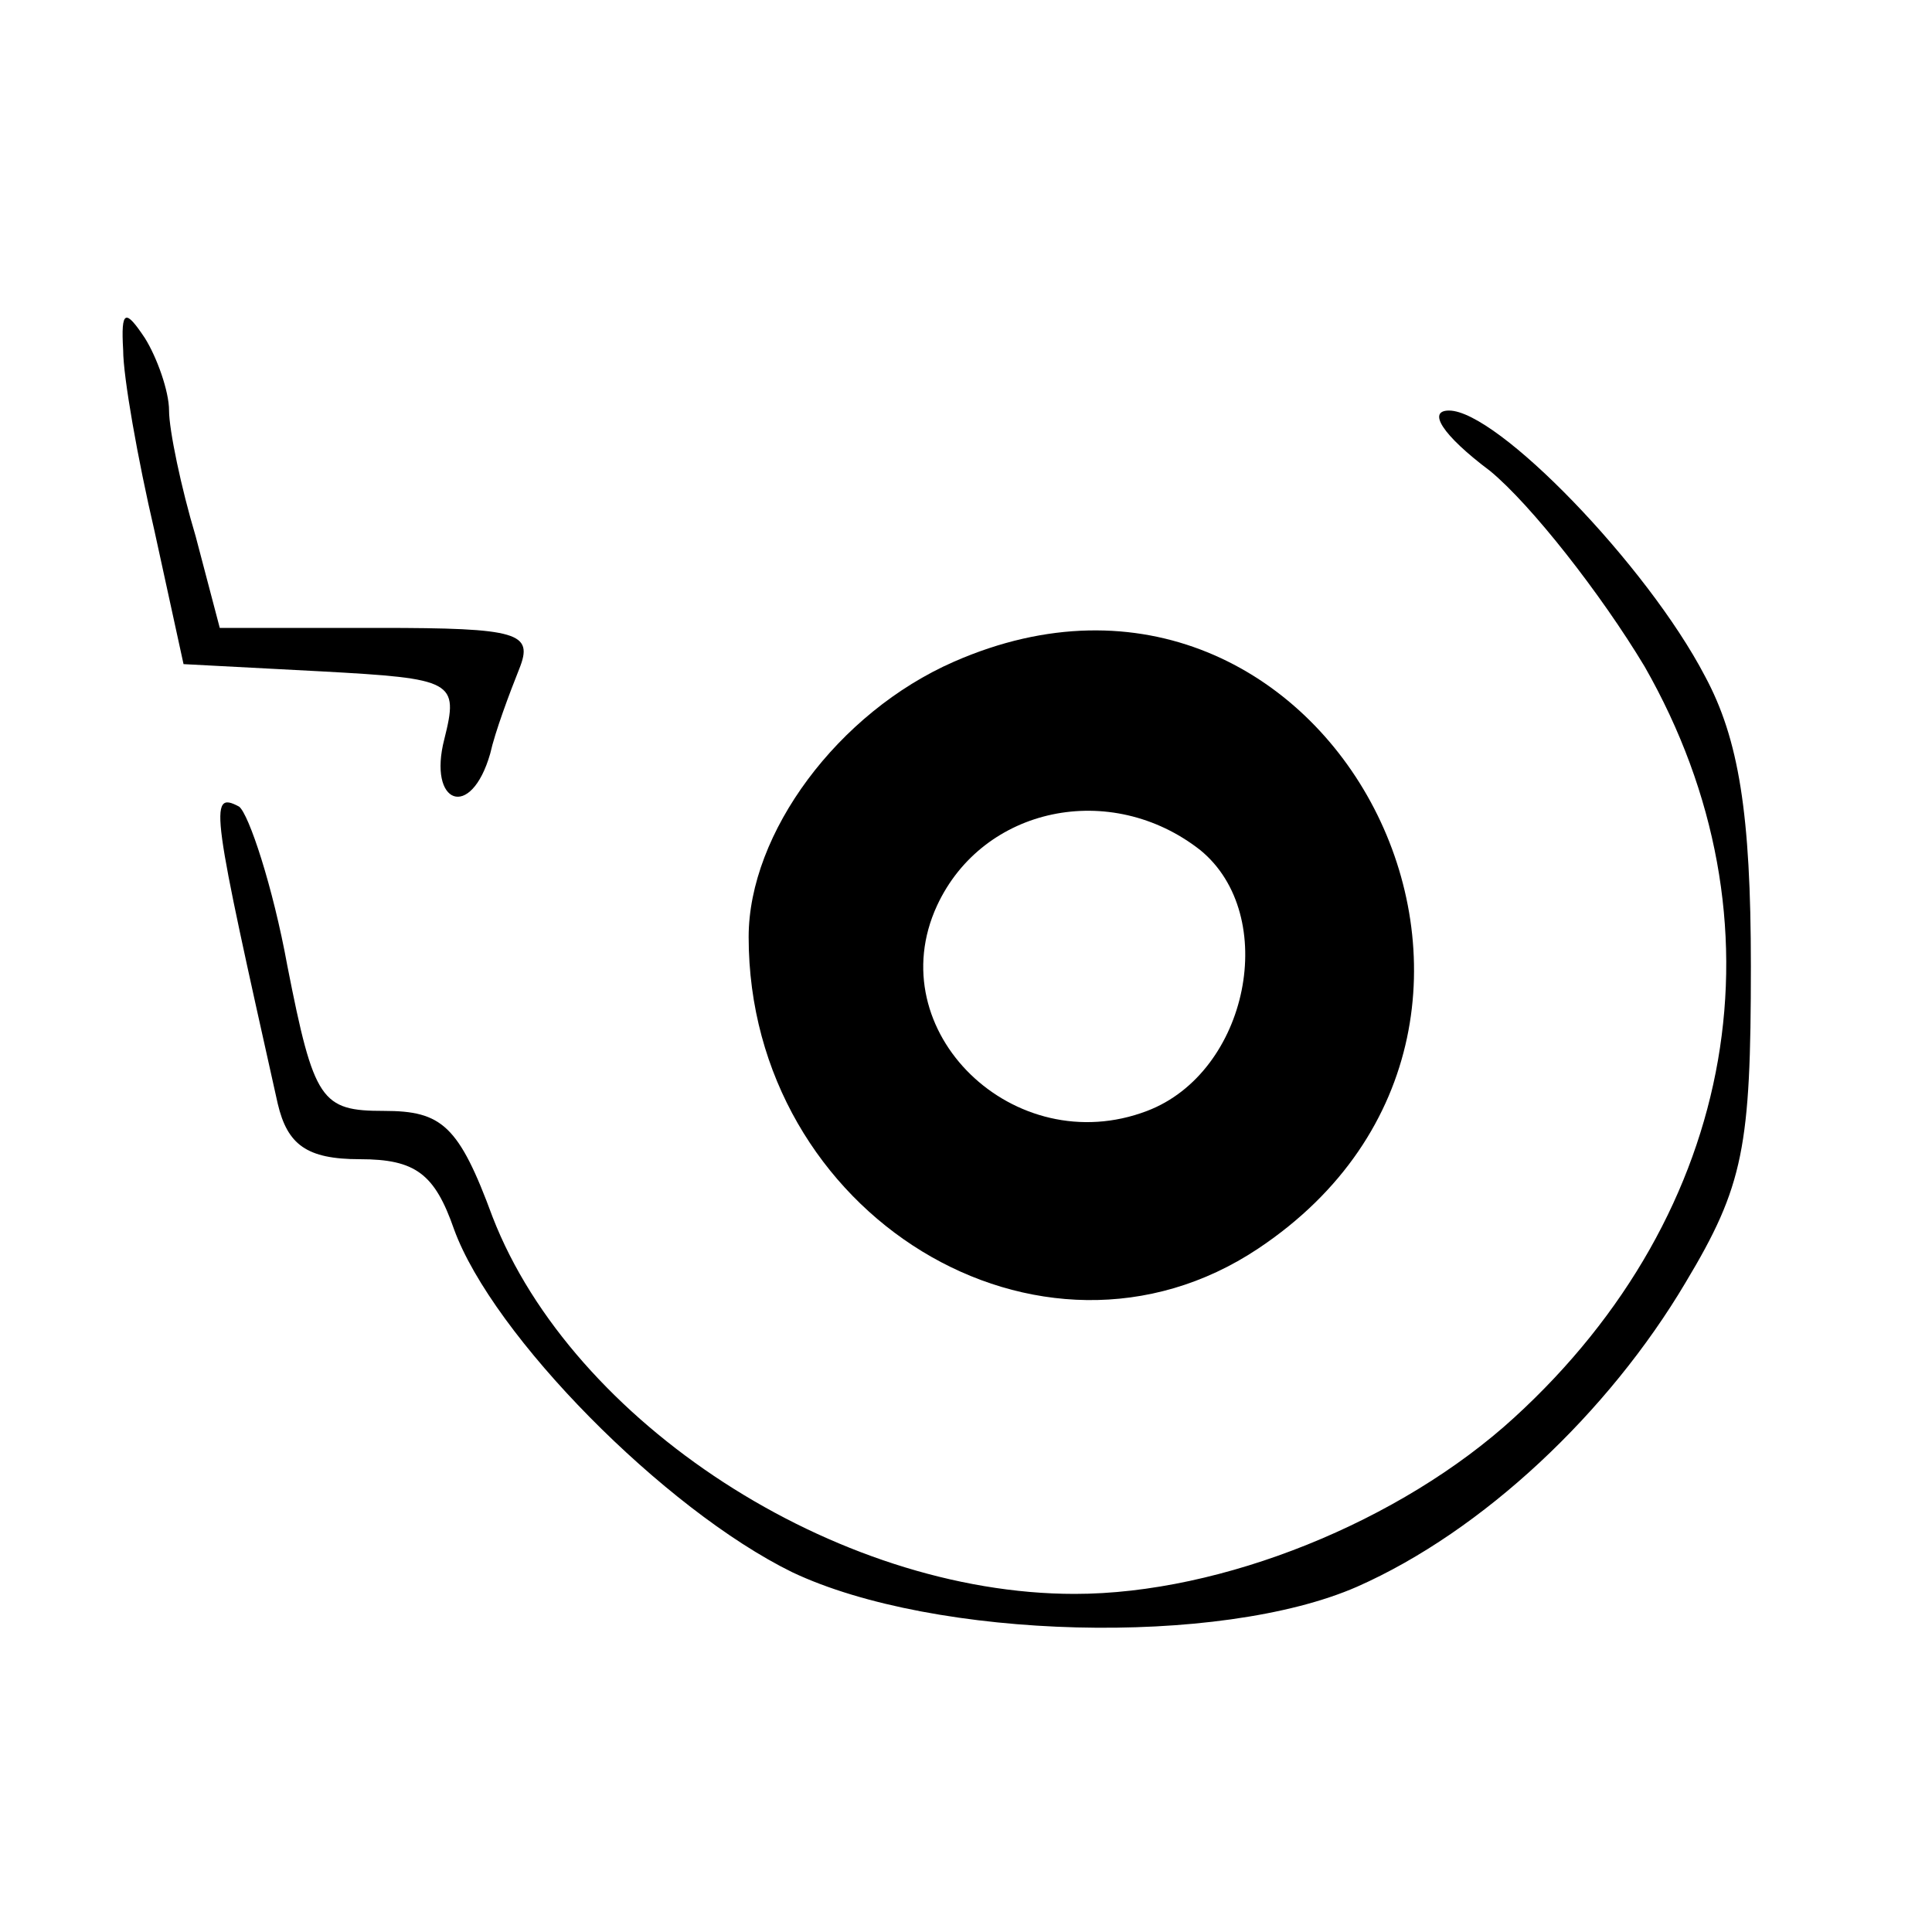
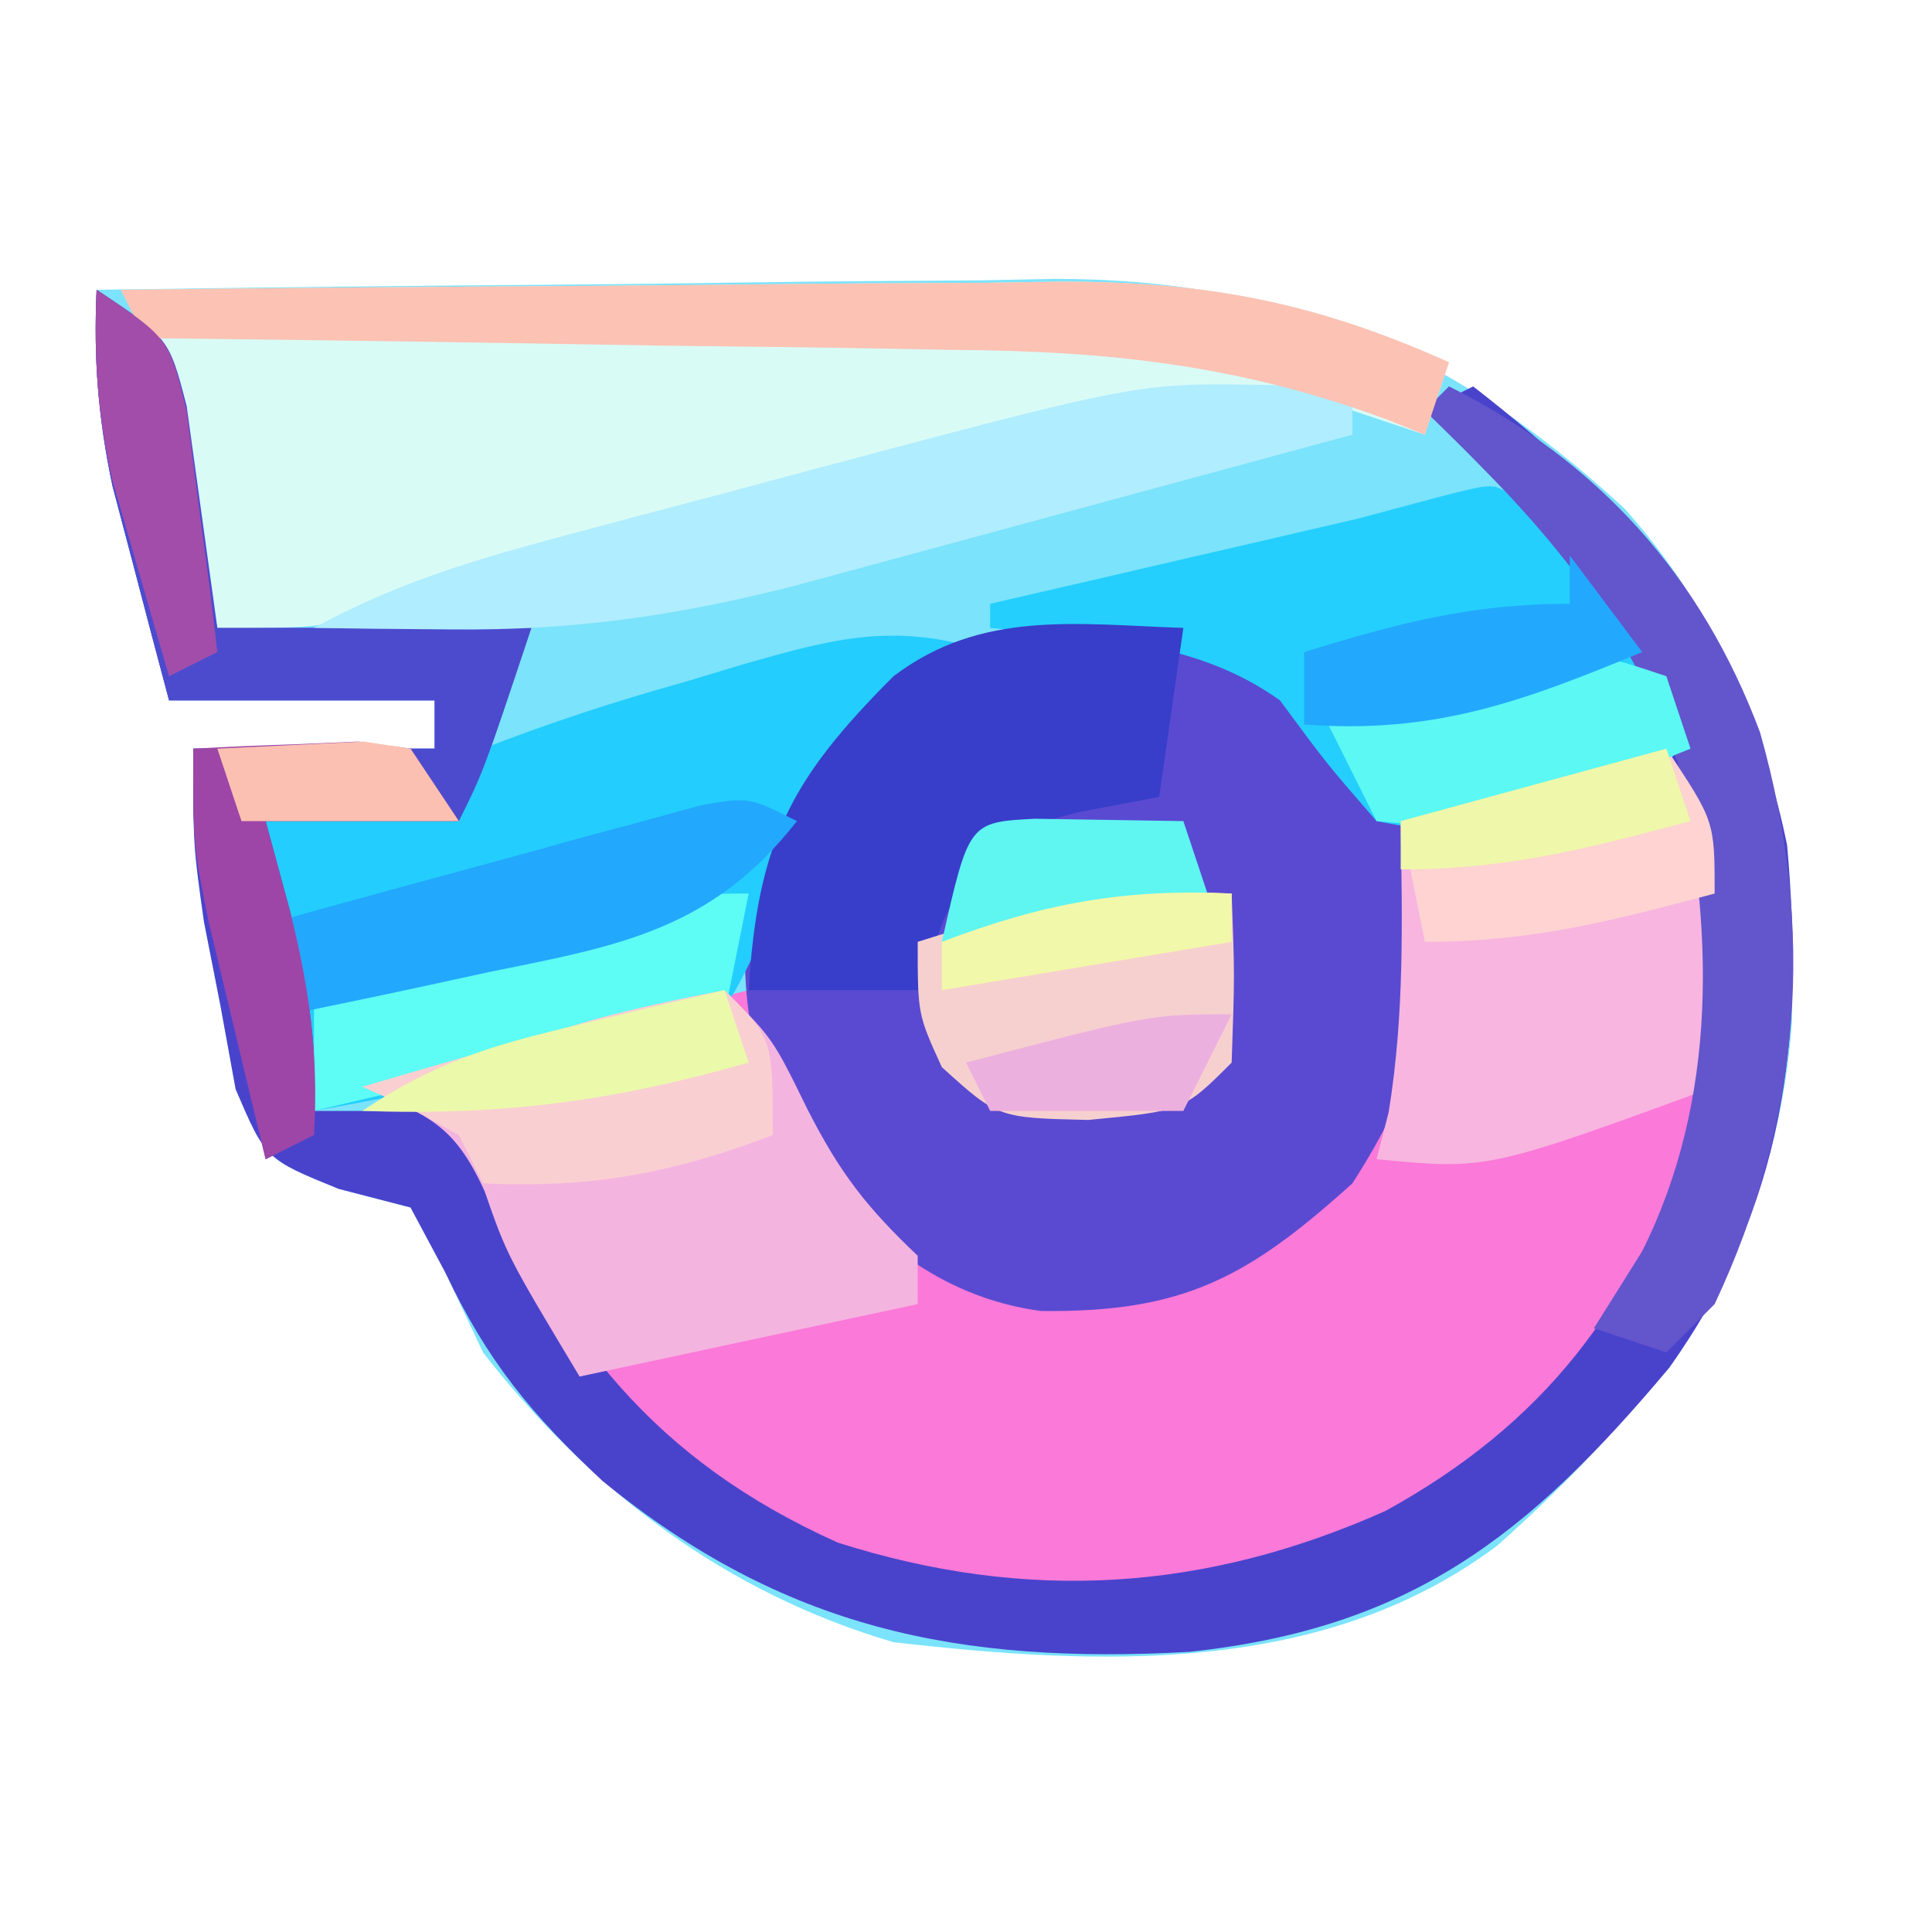
- <svg xmlns="http://www.w3.org/2000/svg" version="1.0" width="80pt" height="80pt" viewBox="0 0 80 80" preserveAspectRatio="xMidYMid meet">
-   <g transform="translate(0,80) scale(0.1,-0.1)" fill="#000000" stroke="none">
-     <path d="M51 655 c0 -11 6 -45 13 -75 l12 -55 57 -3 c55 -3 57 -4 51 -28 -7 -27 11 -34 19 -6 2 9 8 25 12 35 6 15 0 17 -58 17 l-66 0 -10 38 c-6 20 -11 44 -11 52 0 8 -5 22 -10 30 -8 12 -10 12 -9 -5z" />
-     <path d="M617 605 c17 -14 46 -51 64 -81 60 -105 39 -226 -54 -311 -47 -43 -121 -73 -182 -73 -99 0 -208 71 -241 156 -14 38 -21 44 -45 44 -26 0 -29 4 -40 60 -6 33 -16 63 -20 66 -13 7 -11 -2 16 -123 4 -17 12 -23 34 -23 23 0 31 -6 39 -29 16 -44 87 -116 140 -142 59 -28 177 -31 234 -6 52 23 104 72 136 126 24 40 27 56 27 131 0 63 -5 94 -19 120 -24 46 -86 110 -106 110 -9 0 -3 -10 17 -25z" />
-     <path d="M395 526 c-48 -21 -85 -71 -85 -114 0 -115 121 -189 211 -129 141 94 29 311 -126 243z m102 -78 c33 -27 20 -92 -22 -108 -55 -21 -111 33 -87 85 19 41 72 52 109 23z" />
-   </g>
+ <svg xmlns="http://www.w3.org/2000/svg" version="1.1" width="80" height="80">
+   <path d="M0 0 C6.671 -0.102 13.342 -0.172 20.013 -0.22 C22.28 -0.24 24.547 -0.267 26.813 -0.302 C30.083 -0.351 33.351 -0.373 36.621 -0.391 C37.625 -0.411 38.628 -0.432 39.662 -0.453 C49.24 -0.456 56.265 2.575 63.273 9.066 C68.77 15.222 70.352 22.303 70.199 30.355 C69.493 39.736 64.922 45.812 58 52 C50.807 57.391 41.551 56.981 33 56 C26.025 53.953 20.453 49.71 16 44 C15.484 42.907 14.969 41.814 14.438 40.688 C13.963 39.801 13.489 38.914 13 38 C11.529 37.619 11.529 37.619 10.027 37.23 C7 36 7 36 5.758 33.102 C5.549 31.954 5.34 30.807 5.125 29.625 C4.901 28.483 4.676 27.341 4.445 26.164 C4 23 4 23 4 19 C7.3 19 10.6 19 14 19 C14 18.34 14 17.68 14 17 C10.37 17 6.74 17 3 17 C2.493 15.106 1.994 13.21 1.5 11.312 C1.222 10.257 0.943 9.201 0.656 8.113 C0.058 5.274 -0.051 2.882 0 0 Z " fill="#7BE3FB" transform="translate(4,12)" />
+   <path d="M0 0 C3.288 4.933 2.623 10.243 2 16 C-0.681 25.152 -6.327 29.304 -14.25 33.875 C-22.28 36.284 -30.112 35.82 -37.742 32.324 C-43.056 29.207 -46.685 25.558 -48.688 19.688 C-49.666 15.59 -49.666 15.59 -54 14 C-48.72 12.68 -43.44 11.36 -38 10 C-37.464 11.238 -36.928 12.475 -36.375 13.75 C-34.276 17.89 -32.313 20.009 -28 22 C-23.599 22.845 -20.719 22.353 -16.688 20.375 C-13.081 17.188 -11.185 14.512 -10.824 9.613 C-10.814 7.408 -10.9 5.203 -11 3 C-5.555 1.515 -5.555 1.515 0 0 Z " fill="#FB79D8" transform="translate(69,31)" />
+   <path d="M0 0 C4.798 2.399 7.565 5.224 10 10 C10.653 15.223 9.845 18.585 7 23 C2.679 26.899 0.005 28.36 -5.902 28.285 C-10.214 27.699 -13.032 25.102 -15.812 21.938 C-18.24 17.978 -18.386 14.554 -18 10 C-14.197 2.54 -8.396 -1.646 0 0 Z " fill="#5A4AD2" transform="translate(49,26)" />
+   <path d="M0 0 C3 2 3 2 3.73 4.82 C4.365 9.41 4.365 9.41 5 14 C9.29 14 13.58 14 18 14 C16 20 16 20 15 22 C12.36 22 9.72 22 7 22 C7.33 23.238 7.66 24.475 8 25.75 C8.799 28.746 9 30.801 9 34 C10.98 34 12.96 34 15 34 C15.28 34.652 15.559 35.305 15.848 35.977 C19.286 43.472 23.065 48.443 30.688 51.875 C38.528 54.368 45.889 53.906 53.375 50.562 C59.968 46.934 63.638 42.086 66 35 C66.641 25.994 66.378 18.795 61.062 11.25 C59.096 9.104 57.095 7.021 55 5 C55.66 4.67 56.32 4.34 57 4 C63.795 9.278 68.256 14.425 70 23 C70.725 31.077 69.886 37.955 65.113 44.645 C59.24 51.645 54.373 55.427 45.227 56.402 C35.709 56.923 28.444 55.45 20.945 49.32 C18.013 46.583 16.162 44.344 14.438 40.688 C13.963 39.801 13.489 38.914 13 38 C11.529 37.619 11.529 37.619 10.027 37.23 C7 36 7 36 5.758 33.102 C5.549 31.954 5.34 30.807 5.125 29.625 C4.901 28.483 4.676 27.341 4.445 26.164 C4 23 4 23 4 19 C7.3 19 10.6 19 14 19 C14 18.34 14 17.68 14 17 C10.37 17 6.74 17 3 17 C2.493 15.106 1.994 13.21 1.5 11.312 C1.222 10.257 0.943 9.201 0.656 8.113 C0.061 5.289 -0.128 2.872 0 0 Z " fill="#4943CC" transform="translate(4,12)" />
+   <path d="M0 0 C6.547 -0.076 13.094 -0.129 19.641 -0.165 C21.866 -0.18 24.091 -0.2 26.316 -0.226 C29.523 -0.263 32.73 -0.28 35.938 -0.293 C36.924 -0.308 37.911 -0.324 38.928 -0.34 C44.997 -0.341 49.45 0.514 55 3 C54.67 3.99 54.34 4.98 54 6 C53.01 5.67 52.02 5.34 51 5 C43.857 4.501 37.527 6.071 30.625 7.812 C29.552 8.074 28.48 8.335 27.375 8.604 C21.561 10.036 15.829 11.604 10.134 13.456 C8 14 8 14 4 14 C3.795 13.157 3.59 12.314 3.379 11.445 C3.109 10.35 2.84 9.254 2.562 8.125 C2.162 6.489 2.162 6.489 1.754 4.82 C1.121 2.075 1.121 2.075 0 0 Z " fill="#D9FBF6" transform="translate(5,12)" />
+   <path d="M0 0 C-1.392 0.835 -1.392 0.835 -2.812 1.688 C-6.892 4.647 -8.65 7.041 -9.539 12.016 C-11 15 -11 15 -12.754 15.86 C-15.035 16.495 -17.294 16.962 -19.625 17.375 C-20.427 17.539 -21.229 17.702 -22.055 17.871 C-24.032 18.271 -26.015 18.639 -28 19 C-29.138 14.734 -30 11.435 -30 7 C-27.36 7 -24.72 7 -22 7 C-21.67 6.01 -21.34 5.02 -21 4 C-18.212 2.921 -15.555 2.046 -12.688 1.25 C-11.915 1.017 -11.142 0.783 -10.346 0.543 C-6.442 -0.578 -3.961 -1.261 0 0 Z " fill="#23CDFD" transform="translate(41,27)" />
+   <path d="M0 0 C2.868 1.17 3.713 2.804 5.328 5.41 C5.849 6.236 6.37 7.063 6.906 7.914 C7.293 8.552 7.68 9.19 8.078 9.848 C7.078 11.848 7.078 11.848 3.828 12.973 C-2.161 14.37 -2.161 14.37 -4.922 13.848 C-6.984 11.473 -6.984 11.473 -8.922 8.848 C-12.498 6.293 -16.658 6.274 -20.922 5.848 C-20.922 5.518 -20.922 5.188 -20.922 4.848 C-19.718 4.571 -18.514 4.293 -17.273 4.008 C-15.698 3.642 -14.122 3.276 -12.547 2.91 C-11.753 2.728 -10.959 2.545 -10.141 2.357 C-9.38 2.18 -8.62 2.003 -7.836 1.82 C-6.783 1.577 -6.783 1.577 -5.709 1.328 C-0.595 -0.047 -0.595 -0.047 0 0 Z " fill="#24CFFD" transform="translate(61.92188,20.15234)" />
+   <path d="M0 0 C2 2 2 2 3.438 4.938 C4.801 7.61 5.89 8.99 8 11 C8 11.66 8 12.32 8 13 C1.07 14.485 1.07 14.485 -6 16 C-9 11 -9 11 -9.938 8.312 C-11.223 5.515 -12.266 5.209 -15 4 C-12.545 3.277 -10.087 2.571 -7.625 1.875 C-6.577 1.564 -6.577 1.564 -5.508 1.246 C-3.695 0.74 -1.847 0.361 0 0 Z " fill="#F4B4E0" transform="translate(30,41)" />
+   <path d="M0 0 C2.281 3.421 2.219 4.682 2.125 8.688 C2.107 9.681 2.089 10.675 2.07 11.699 C2.036 12.838 2.036 12.838 2 14 C-7.41 17.444 -7.41 17.444 -12 17 C-11.835 16.361 -11.67 15.721 -11.5 15.062 C-10.836 10.996 -10.939 7.12 -11 3 C-7.37 2.01 -3.74 1.02 0 0 Z " fill="#F7B5E0" transform="translate(69,31)" />
+   <path d="M0 0 C3 2 3 2 3.73 4.82 C4.365 9.41 4.365 9.41 5 14 C9.29 14 13.58 14 18 14 C16 20 16 20 15 22 C12.36 22 9.72 22 7 22 C7.495 23.825 7.495 23.825 8 25.688 C8.803 28.872 9.206 31.697 9 35 C8.01 35.495 8.01 35.495 7 36 C6.495 33.918 5.996 31.834 5.5 29.75 C5.222 28.59 4.943 27.43 4.656 26.234 C4 23 4 23 4 19 C7.3 19 10.6 19 14 19 C14 18.34 14 17.68 14 17 C10.37 17 6.74 17 3 17 C2.493 15.106 1.994 13.21 1.5 11.312 C1.222 10.257 0.943 9.201 0.656 8.113 C0.061 5.289 -0.128 2.872 0 0 Z " fill="#4C4BCE" transform="translate(4,12)" />
+   <path d="M0 0 C-0.33 2.31 -0.66 4.62 -1 7 C-2.093 7.206 -3.186 7.412 -4.312 7.625 C-8.229 8.657 -8.229 8.657 -9.938 12.125 C-10.288 13.074 -10.639 14.023 -11 15 C-13.31 15 -15.62 15 -18 15 C-17.63 8.831 -16.242 6.242 -12 2 C-8.356 -0.764 -4.392 -0.146 0 0 Z " fill="#383EC9" transform="translate(49,26)" />
+   <path d="M0 0 C1.825 0.031 1.825 0.031 3.688 0.062 C3.688 0.723 3.688 1.383 3.688 2.062 C-0.541 3.211 -4.77 4.356 -9 5.5 C-10.198 5.825 -11.396 6.151 -12.631 6.486 C-13.788 6.799 -14.945 7.112 -16.137 7.434 C-17.731 7.866 -17.731 7.866 -19.358 8.306 C-24.249 9.558 -28.565 10.181 -33.625 10.125 C-34.694 10.116 -35.762 10.107 -36.863 10.098 C-37.672 10.086 -38.48 10.074 -39.312 10.062 C-36.103 8.303 -32.942 7.313 -29.41 6.371 C-28.273 6.066 -27.135 5.761 -25.963 5.447 C-24.779 5.135 -23.595 4.822 -22.375 4.5 C-21.195 4.184 -20.015 3.867 -18.799 3.541 C-5.185 -0.088 -5.185 -0.088 0 0 Z " fill="#B0EDFE" transform="translate(52.3125,15.9375)" />
+   <path d="M0 0 C6.191 3.095 10.448 7.846 12.875 14.312 C15.197 22.454 14.607 30.322 11 38 C10.34 38.66 9.68 39.32 9 40 C8.01 39.67 7.02 39.34 6 39 C6.66 37.948 7.32 36.896 8 35.812 C11.154 29.494 10.972 22.365 9.457 15.562 C7.377 9.496 3.527 5.365 -1 1 C-0.67 0.67 -0.34 0.34 0 0 Z " fill="#6355CC" transform="translate(60,16)" />
+   <path d="M0 0 C6.547 -0.076 13.094 -0.129 19.641 -0.165 C21.866 -0.18 24.091 -0.2 26.316 -0.226 C29.523 -0.263 32.73 -0.28 35.938 -0.293 C36.924 -0.308 37.911 -0.324 38.928 -0.34 C44.997 -0.341 49.45 0.514 55 3 C54.67 3.99 54.34 4.98 54 6 C53.472 5.789 52.944 5.579 52.401 5.362 C46.33 3.117 40.935 2.533 34.496 2.488 C33.532 2.47 32.568 2.452 31.575 2.434 C28.529 2.38 25.484 2.346 22.438 2.312 C20.359 2.279 18.28 2.245 16.201 2.209 C11.134 2.124 6.067 2.057 1 2 C0.67 1.34 0.34 0.68 0 0 Z " fill="#FCC2B3" transform="translate(5,12)" />
+   <path d="M0 0 C0.125 3.375 0.125 3.375 0 7 C-2 9 -2 9 -5.938 9.375 C-9.684 9.287 -9.684 9.287 -12 7.188 C-13 5 -13 5 -13 2 C-8.463 0.548 -4.819 -0.235 0 0 Z " fill="#F6D0CF" transform="translate(51,37)" />
+   <path d="M0 0 C-0.33 1.65 -0.66 3.3 -1 5 C-6.61 6.32 -12.22 7.64 -18 9 C-18 7.35 -18 5.7 -18 4 C-15.376 3.33 -12.751 2.664 -10.125 2 C-9.005 1.714 -9.005 1.714 -7.863 1.422 C-2.227 0 -2.227 0 0 0 Z " fill="#5DFCF4" transform="translate(31,37)" />
+   <path d="M0 0 C2 2 2 2 2 6 C-2.177 7.591 -5.532 8.213 -10 8 C-10.33 7.34 -10.66 6.68 -11 6 C-13.017 4.866 -13.017 4.866 -15 4 C-12.545 3.277 -10.087 2.571 -7.625 1.875 C-6.577 1.564 -6.577 1.564 -5.508 1.246 C-3.695 0.74 -1.847 0.361 0 0 Z " fill="#FACFD1" transform="translate(30,41)" />
+   <path d="M0 0 C-3.533 4.52 -7.397 5.167 -12.75 6.25 C-13.939 6.509 -13.939 6.509 -15.152 6.773 C-17.099 7.196 -19.049 7.6 -21 8 C-21 6.68 -21 5.36 -21 4 C-17.878 3.134 -14.752 2.284 -11.625 1.438 C-10.736 1.191 -9.846 0.944 -8.93 0.689 C-8.079 0.461 -7.228 0.232 -6.352 -0.004 C-5.566 -0.219 -4.781 -0.433 -3.971 -0.655 C-2 -1 -2 -1 0 0 Z " fill="#22A8FD" transform="translate(33,34)" />
+   <path d="M0 0 C2 3 2 3 2 6 C-2.266 7.138 -5.565 8 -10 8 C-10.33 6.35 -10.66 4.7 -11 3 C-7.37 2.01 -3.74 1.02 0 0 Z " fill="#FED3D1" transform="translate(69,31)" />
+   <path d="M0 0 C1.457 -0.081 2.916 -0.139 4.375 -0.188 C5.187 -0.222 5.999 -0.257 6.836 -0.293 C7.55 -0.196 8.264 -0.1 9 0 C9.66 0.99 10.32 1.98 11 3 C8.36 3 5.72 3 3 3 C3.33 4.217 3.66 5.434 4 6.688 C4.803 9.872 5.206 12.697 5 16 C4.34 16.33 3.68 16.66 3 17 C2.495 14.918 1.996 12.834 1.5 10.75 C1.222 9.59 0.943 8.43 0.656 7.234 C0 4 0 4 0 0 Z " fill="#9D46A7" transform="translate(8,31)" />
+   <path d="M0 0 C0.33 0.99 0.66 1.98 1 3 C-7.429 6.429 -7.429 6.429 -12 6 C-12.66 4.68 -13.32 3.36 -14 2 C-12.232 1.469 -10.461 0.95 -8.688 0.438 C-7.701 0.147 -6.715 -0.143 -5.699 -0.441 C-3 -1 -3 -1 0 0 Z " fill="#5BF8F4" transform="translate(69,28)" />
+   <path d="M0 0 C0.99 1.32 1.98 2.64 3 4 C-1.93 6.04 -5.58 7.407 -11 7 C-11 6.01 -11 5.02 -11 4 C-7.123 2.807 -4.084 2 0 2 C0 1.34 0 0.68 0 0 Z " fill="#22A9FD" transform="translate(65,23)" />
+   <path d="M0 0 C2.051 0.033 4.102 0.065 6.152 0.098 C6.482 1.088 6.812 2.078 7.152 3.098 C3.276 4.291 0.236 5.098 -3.848 5.098 C-2.729 0.144 -2.729 0.144 0 0 Z " fill="#5FF5F1" transform="translate(42.84766,33.90234)" />
+   <path d="M0 0 C3 2 3 2 3.73 5.039 C3.881 6.222 4.032 7.406 4.188 8.625 C4.346 9.814 4.505 11.002 4.668 12.227 C4.778 13.142 4.887 14.057 5 15 C4.01 15.495 4.01 15.495 3 16 C2.492 14.273 1.994 12.543 1.5 10.812 C1.082 9.368 1.082 9.368 0.656 7.895 C0.033 5.147 -0.123 2.804 0 0 Z " fill="#A24DAA" transform="translate(4,12)" />
+   <path d="M0 0 C0.33 0.99 0.66 1.98 1 3 C-4.571 4.592 -9.211 5.207 -15 5 C-11.834 2.89 -9.488 2.244 -5.812 1.375 C-4.726 1.115 -3.639 0.854 -2.52 0.586 C-1.688 0.393 -0.857 0.199 0 0 Z " fill="#EBF9AB" transform="translate(30,41)" />
+   <path d="M0 0 C-0.66 1.32 -1.32 2.64 -2 4 C-4.64 4 -7.28 4 -10 4 C-10.33 3.34 -10.66 2.68 -11 2 C-3.375 0 -3.375 0 0 0 Z " fill="#ECB0DE" transform="translate(51,42)" />
+   <path d="M0 0 C0.33 0.99 0.66 1.98 1 3 C-3.266 4.138 -6.565 5 -11 5 C-11 4.34 -11 3.68 -11 3 C-7.37 2.01 -3.74 1.02 0 0 Z " fill="#EFF7AA" transform="translate(69,31)" />
+   <path d="M0 0 C1.279 -0.062 2.558 -0.124 3.875 -0.188 C4.954 -0.24 4.954 -0.24 6.055 -0.293 C6.697 -0.196 7.339 -0.1 8 0 C8.66 0.99 9.32 1.98 10 3 C7.03 3 4.06 3 1 3 C0.67 2.01 0.34 1.02 0 0 Z " fill="#FBC0B1" transform="translate(9,31)" />
+   <path d="M0 0 C0 0.66 0 1.32 0 2 C-3.96 2.66 -7.92 3.32 -12 4 C-12 3.34 -12 2.68 -12 2 C-7.823 0.409 -4.468 -0.213 0 0 Z " fill="#F1F8A9" transform="translate(51,37)" />
</svg>
